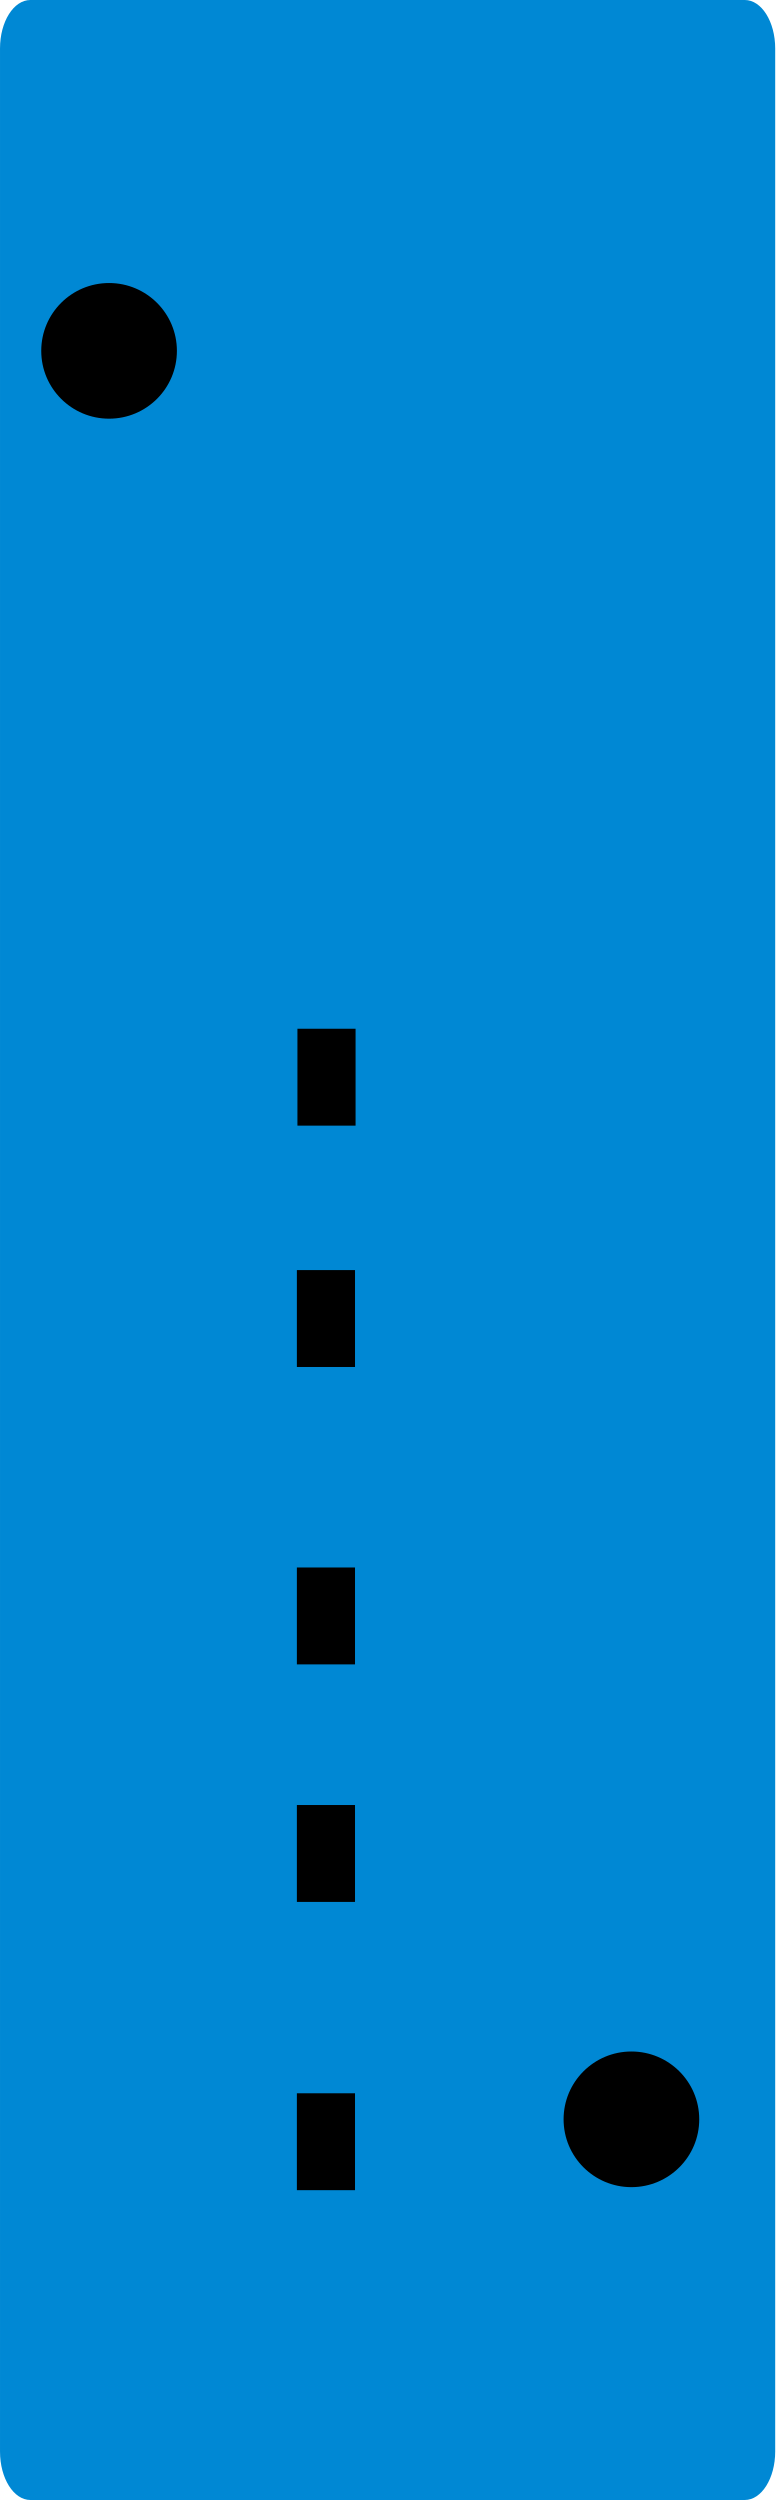
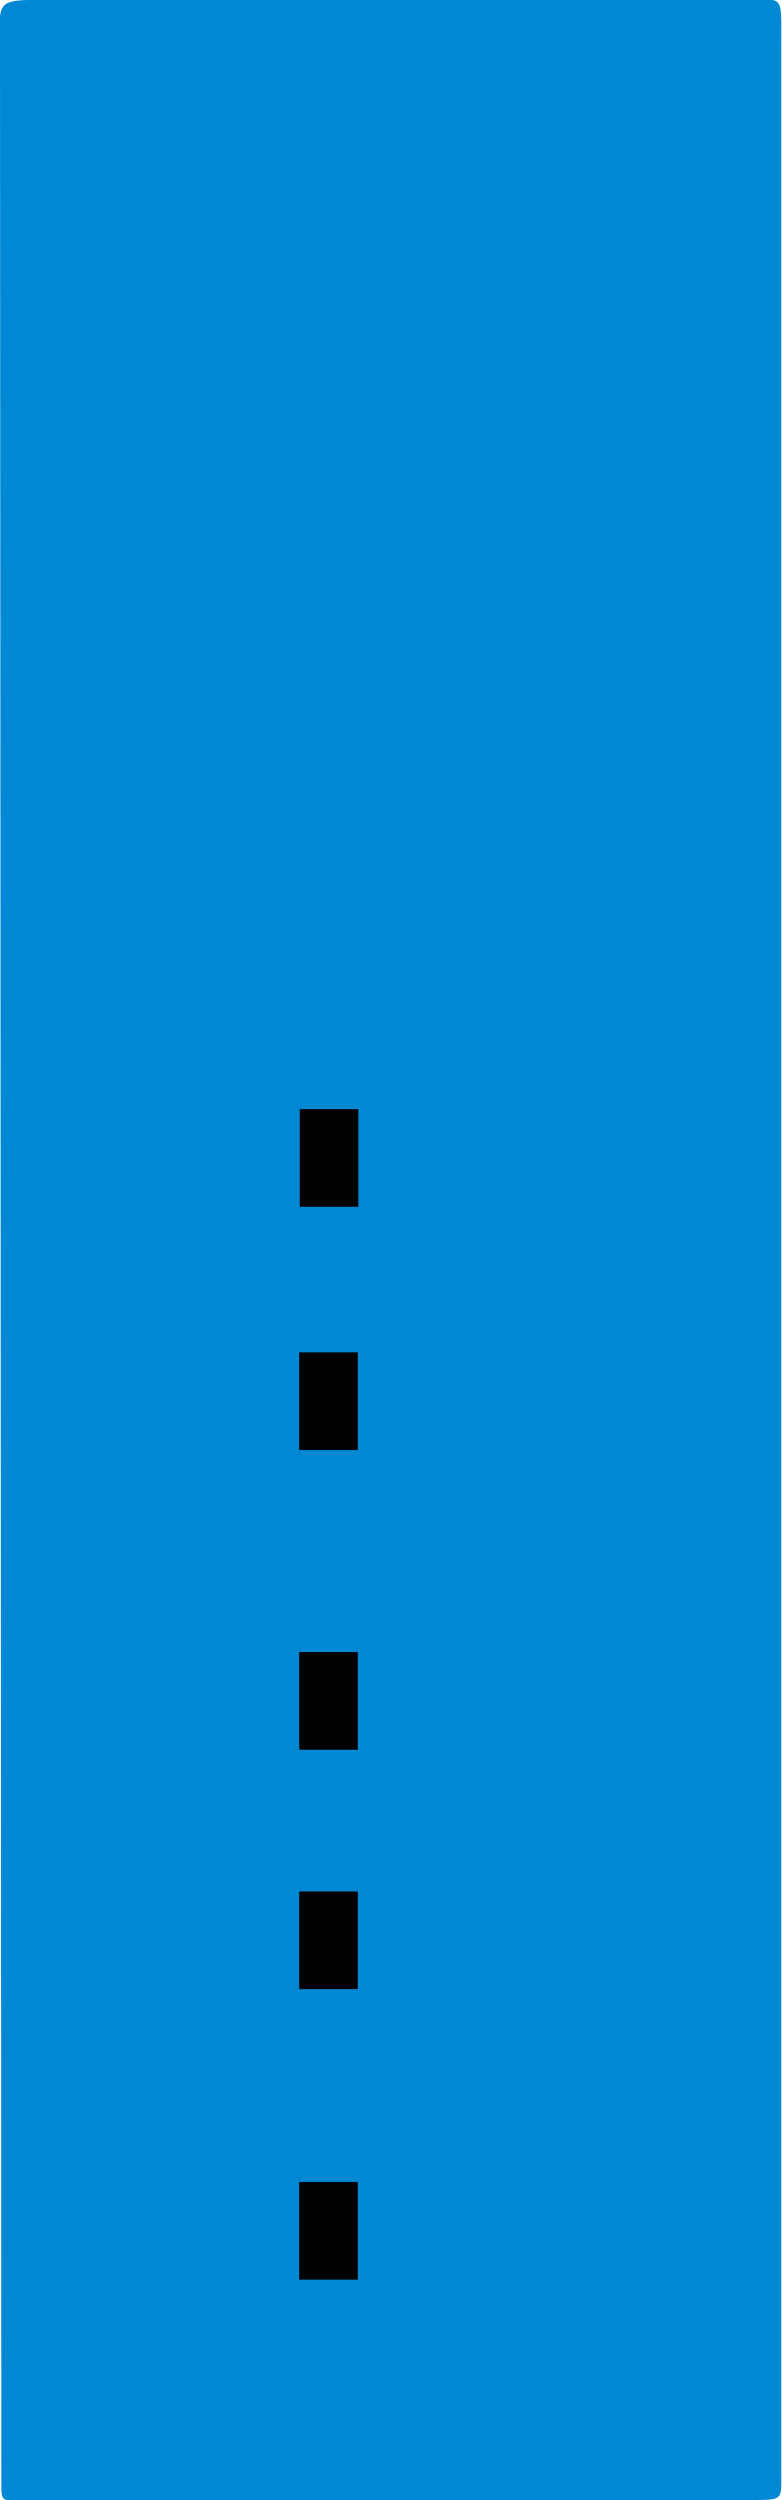
- <svg xmlns="http://www.w3.org/2000/svg" height="129mm" version="1.2" viewBox="0 0 113.385 365.669" width="40mm" x="0in" y="0in" id="svg1335">
+ <svg xmlns="http://www.w3.org/2000/svg" height="128mm" version="1.2" viewBox="0 0 113.385 362.834" width="40mm" x="0in" y="0in" id="svg1335">
  <defs id="defs1339" />
-   <g partID="872856090" id="g815" transform="matrix(1,0,0,1.172732,4.7683716e-8,-7.2702268e-4)">
+   <g partID="872856090" id="g815" transform="matrix(1,0,0,1.172732,-2.0614219e-6,-8.1330798e-4)">
    <g id="board">
      <defs id="defs1531" />
-       <g transform="matrix(1.33333,0,0,1,-1.81666,-1.56326)" id="g800">
-         <g id="g798">
-           <g id="layer1" stroke-width="2.455">
-             <g id="layer2" stroke-width="2.455" style="display:inline">
-               <rect fill="#0088d4" fill-opacity="1" height="311.811" id="boardoutline" rx="3.337" ry="6.044" stroke="none" stroke-dasharray="none" stroke-opacity="1" stroke-width="2.455" style="display:inline;stroke-miterlimit:4" width="85.039" x="1.363" y="1.563" />
-             </g>
-           </g>
-         </g>
-       </g>
+       <path id="boardoutline" style="display:inline;fill:#0088d4;stroke-width:2.445" d="M 4.7,1.563 84.753,1.521 C 86.602,1.52 86.402,1.973 86.402,7.56 V 307.641 c 0,3.322 0.263,3.316 -3.337,3.316 H 4.7 c -3.098,0 -3.191,0.499 -3.192,-1.912 L 1.363,7.56 C 1.36,2.641 0.733,1.565 4.7,1.563 Z" transform="matrix(1.33333,0,0,1,-1.81666,-1.56326)" />
    </g>
  </g>
-   <rect style="fill:#000000;stroke-width:0.75" id="rect2009" width="8.504" height="14.173" x="43.423" y="306.179" />
-   <rect style="fill:#000000;stroke-width:0.75" id="rect2007" width="8.504" height="14.173" x="43.423" y="264.016" />
-   <rect style="fill:#000000;stroke-width:0.75" id="rect2005" width="8.504" height="14.173" x="43.423" y="229.273" />
-   <rect style="fill:#000000;stroke-width:0.75" id="rect2003" width="8.504" height="14.173" x="43.423" y="185.773" />
-   <rect style="fill:#000000;stroke-width:0.75" id="rect1949" width="8.504" height="14.173" x="43.504" y="150.472" />
-   <g partID="873468360" id="g894" transform="translate(4.7683716e-8,14.17328)">
-     <g transform="translate(4.43187,25.6243)" id="g892">
-       <g id="g890">
-         <circle cx="11.521" cy="11.521" fill="#000000" id="nonconn0" r="9.921" stroke="#f9a435" stroke-width="0" />
-       </g>
-     </g>
-   </g>
-   <g partID="873469200" id="g990" transform="translate(4.7683716e-8,14.17328)">
-     <g transform="translate(80.8342,284.294)" id="g988">
-       <g id="g986">
-         <circle cx="11.521" cy="11.521" fill="#000000" id="circle984" r="9.921" stroke="#f9a435" stroke-width="0" />
-       </g>
-     </g>
-   </g>
+   <rect style="fill:#000000;stroke-width:0.75" id="rect2009" width="8.504" height="14.173" x="43.423" y="316.679" />
+   <rect style="fill:#000000;stroke-width:0.75" id="rect2007" width="8.504" height="14.173" x="43.423" y="274.516" />
+   <rect style="fill:#000000;stroke-width:0.75" id="rect2005" width="8.504" height="14.173" x="43.423" y="239.773" />
+   <rect style="fill:#000000;stroke-width:0.75" id="rect2003" width="8.504" height="14.173" x="43.423" y="196.273" />
+   <rect style="fill:#000000;stroke-width:0.75" id="rect1949" width="8.504" height="14.173" x="43.504" y="160.972" />
</svg>
